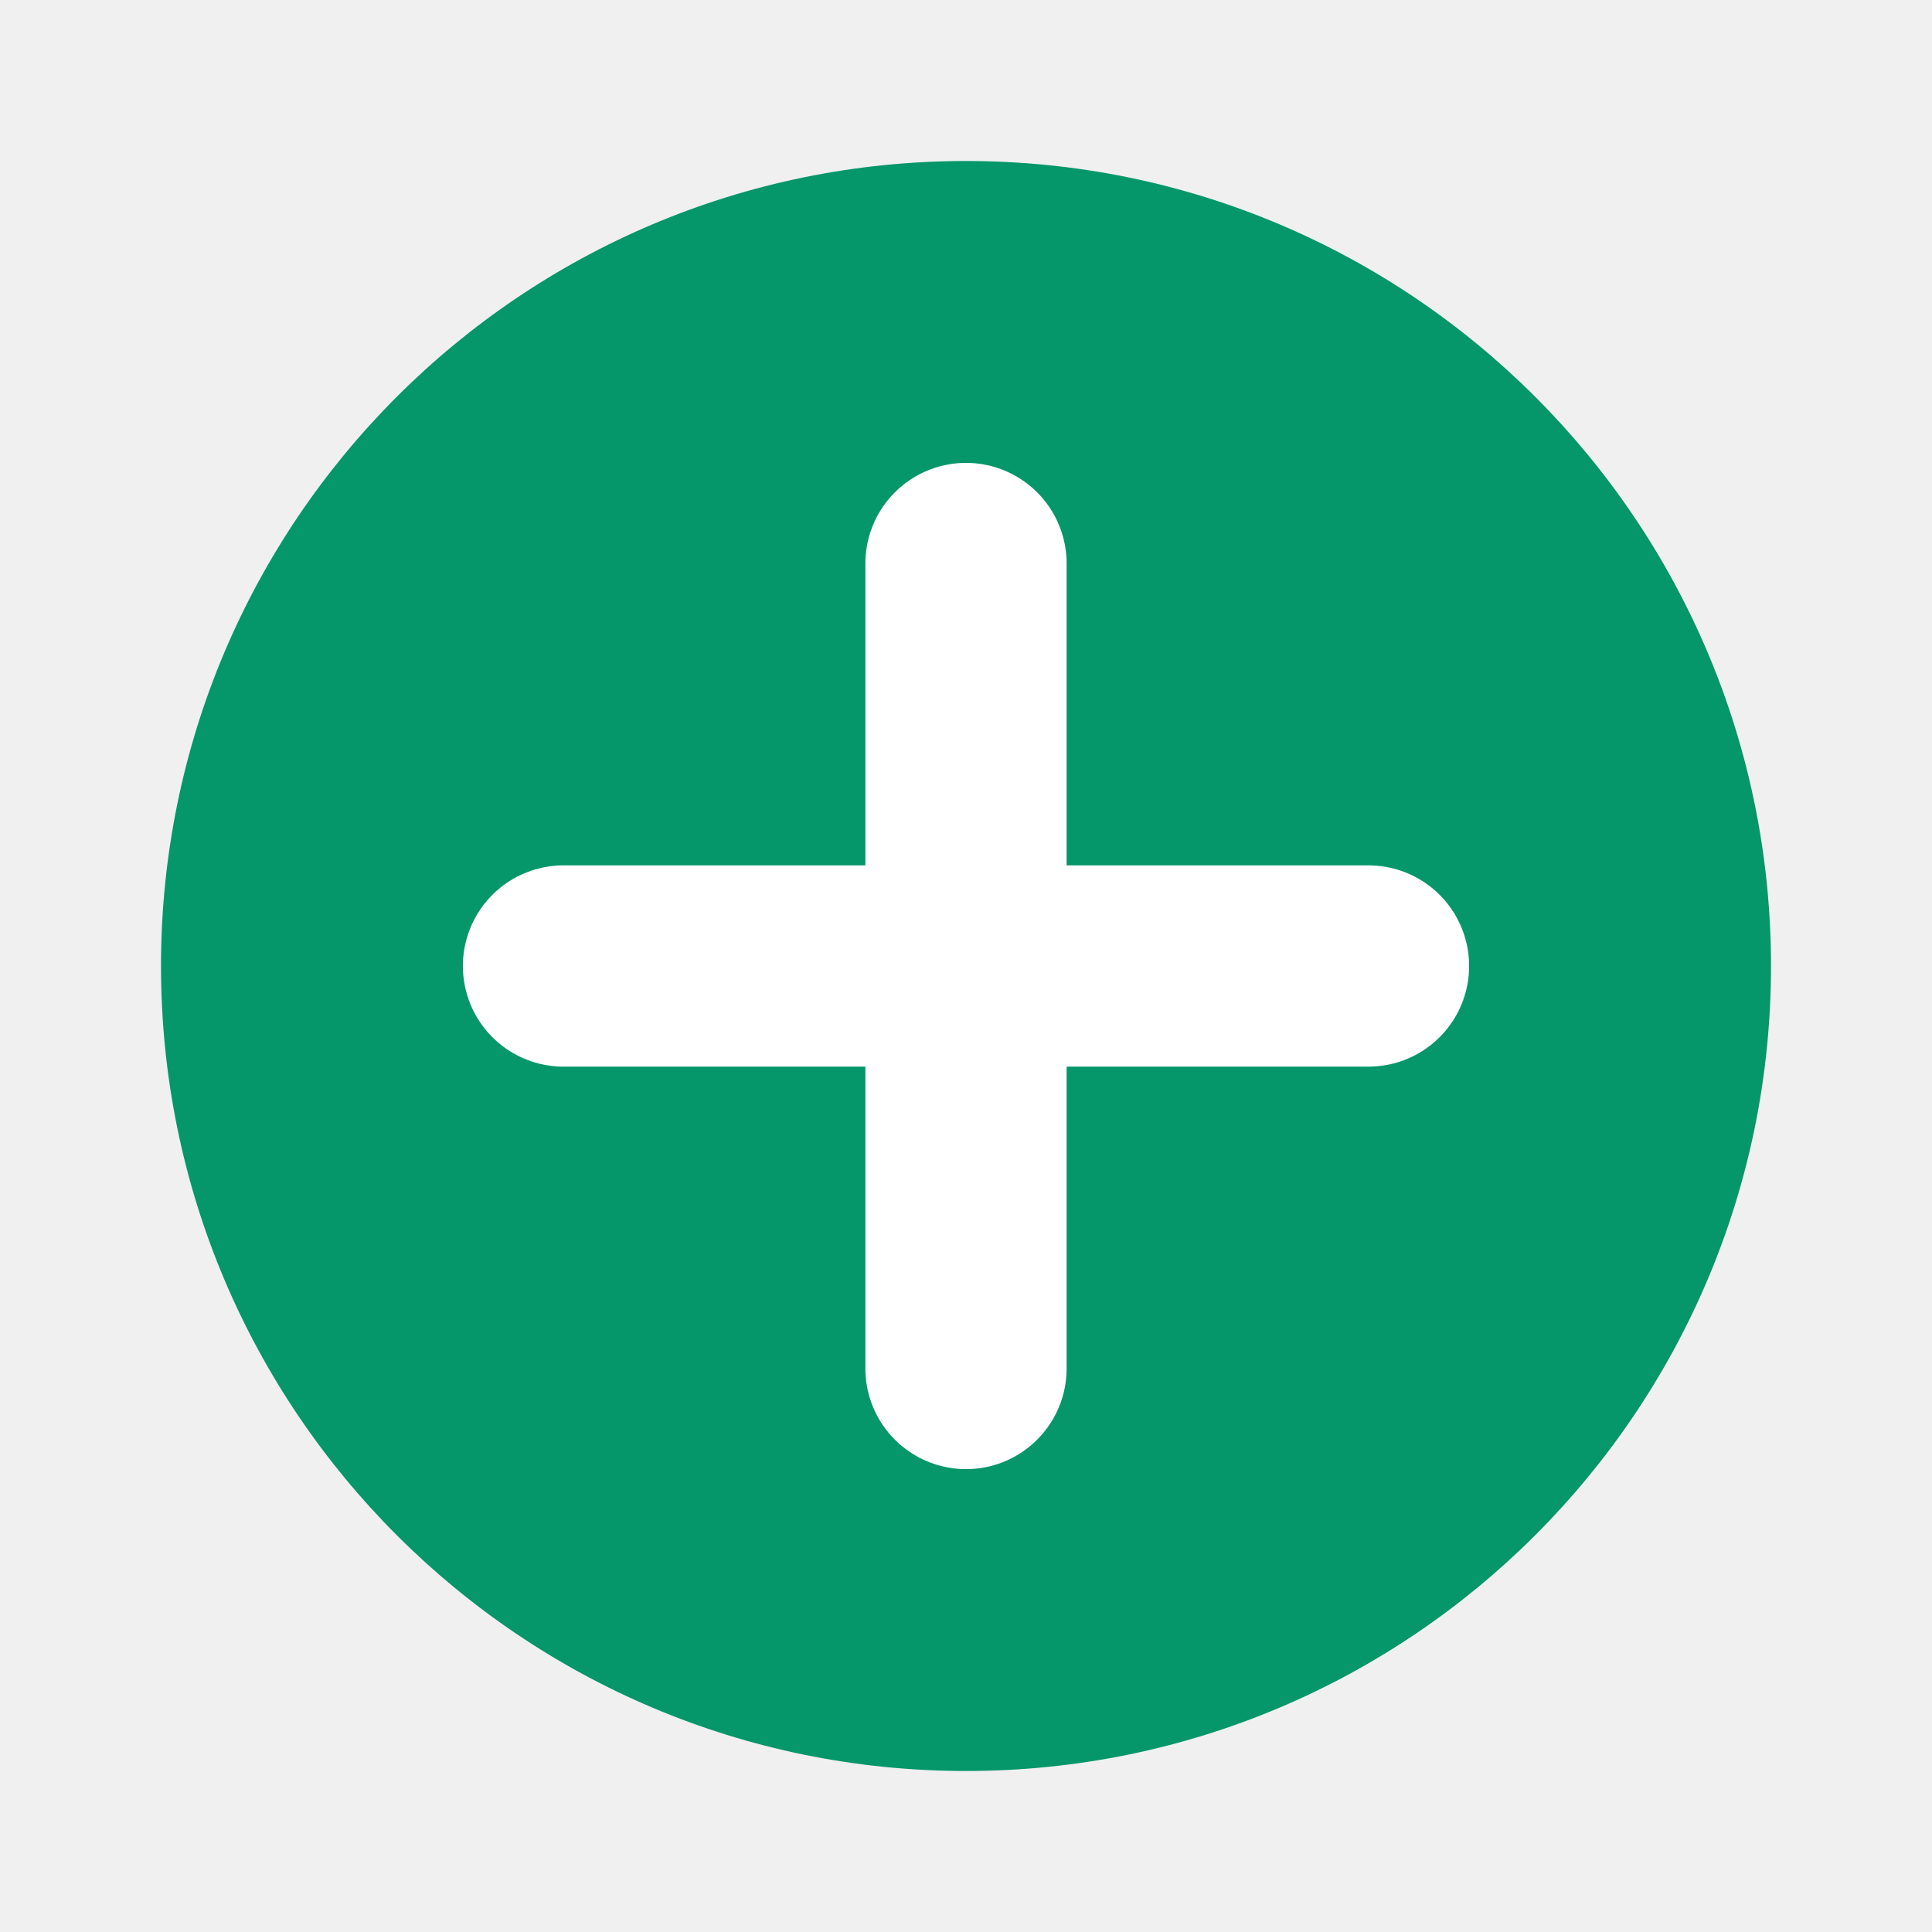
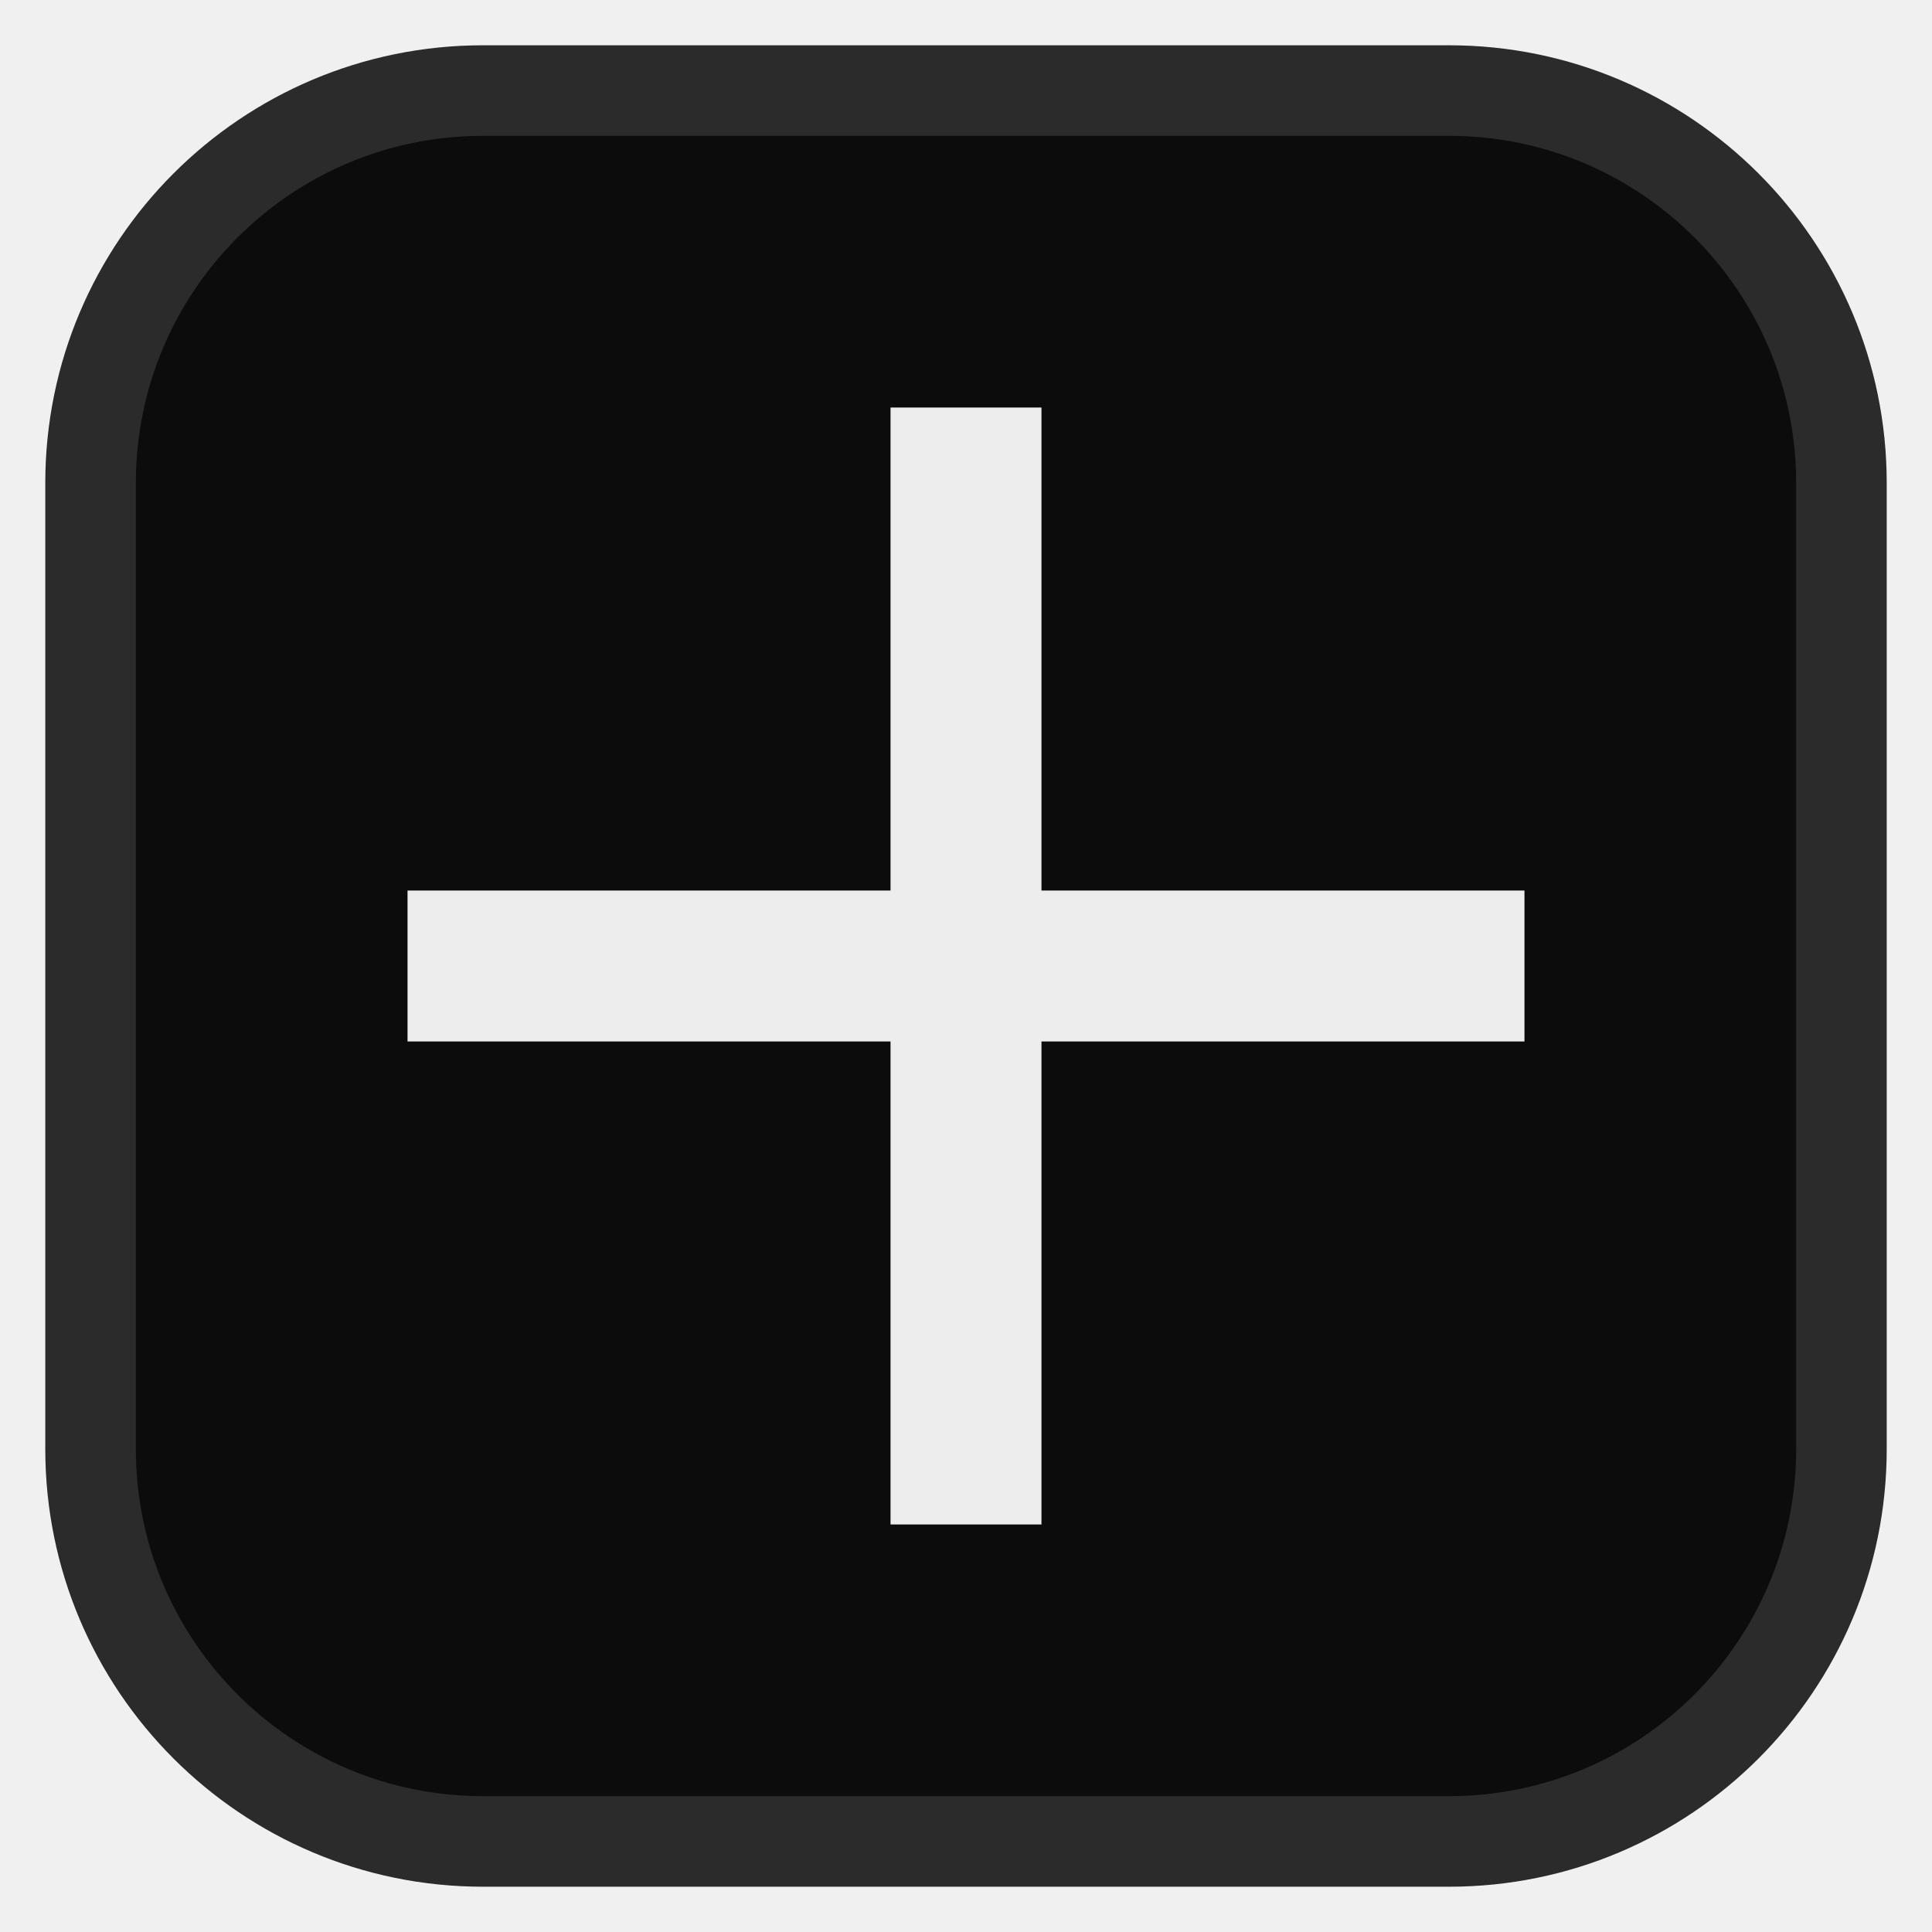
- <svg xmlns="http://www.w3.org/2000/svg" width="32" height="32" viewBox="0 0 24 24" fill="none">
-   <circle cx="12" cy="12" r="10" fill="#059669" />
-   <path d="M12 7V17M7 12H17" stroke="white" stroke-width="2.5" stroke-linecap="round" stroke-linejoin="round" />
+ <svg xmlns="http://www.w3.org/2000/svg" width="32" height="32" viewBox="0 0 32 32" fill="none">
+   <rect x="1.5" y="1.5" width="29" height="29" rx="6.5" fill="#0C0C0C" stroke="#2B2B2B" stroke-width="1.5" />
+   <path d="M16 8V24M8 16H24" stroke="#EDEDED" stroke-width="2.5" stroke-linecap="square" />
</svg>
